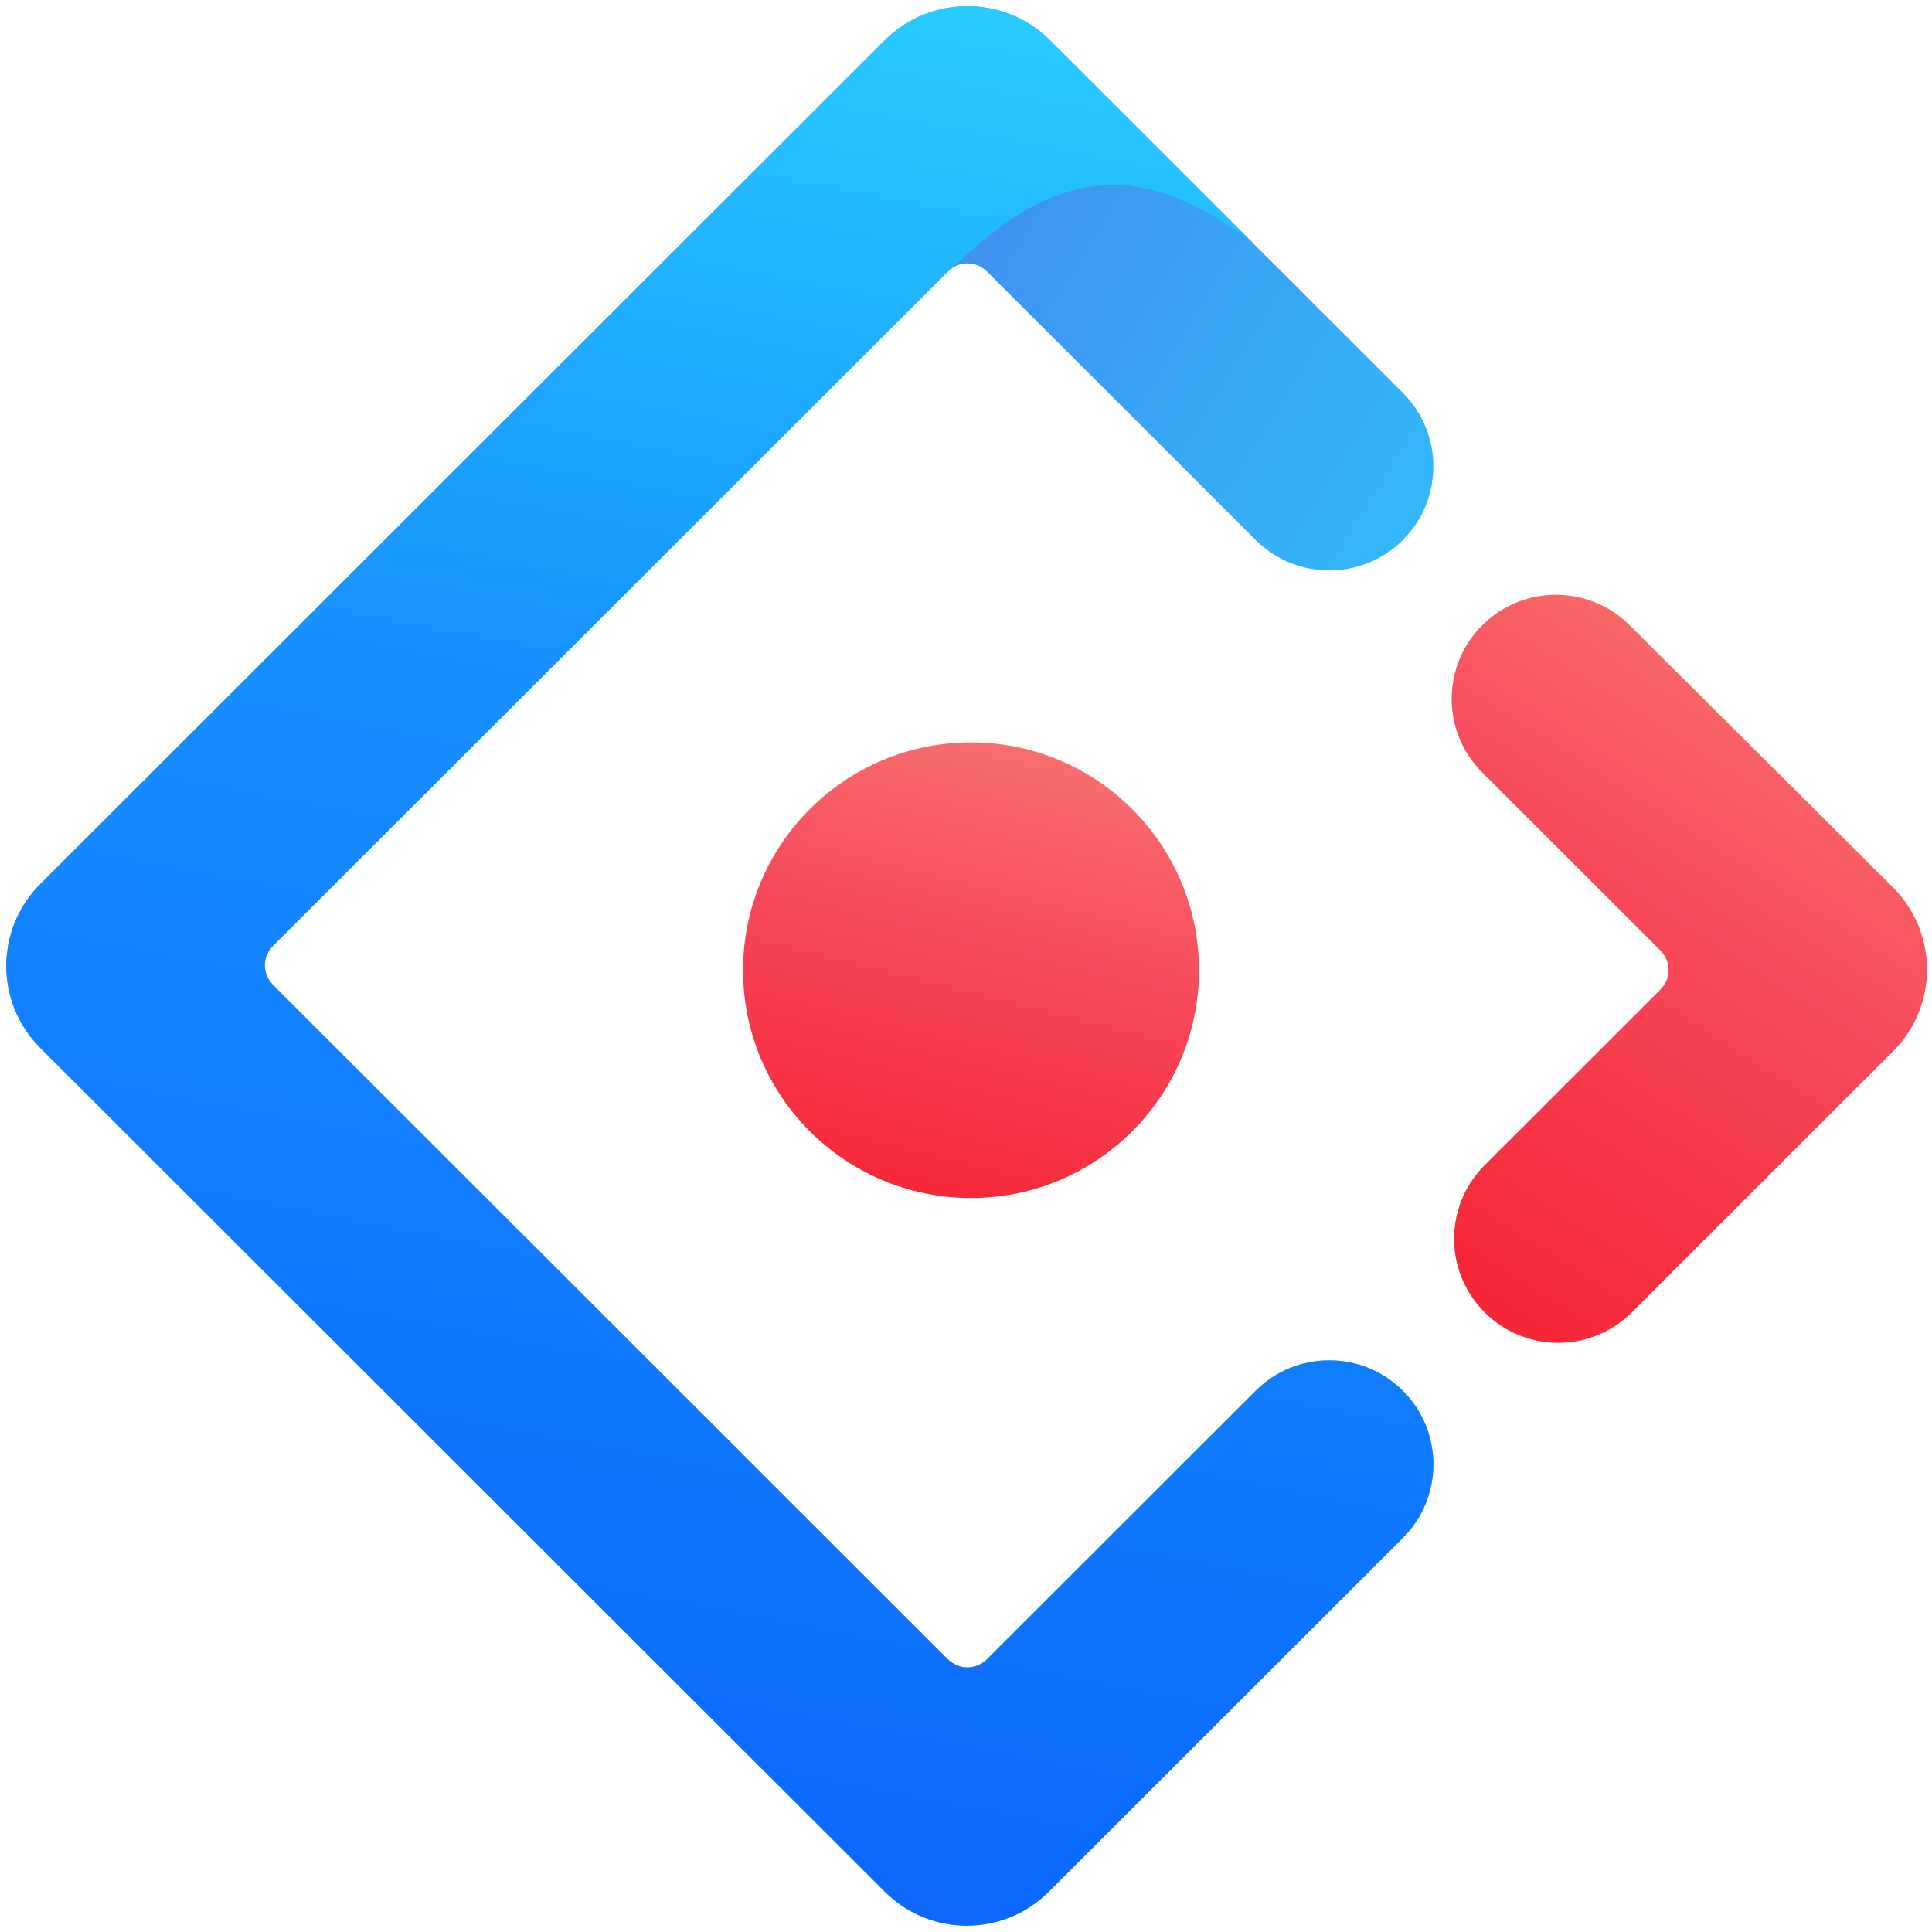
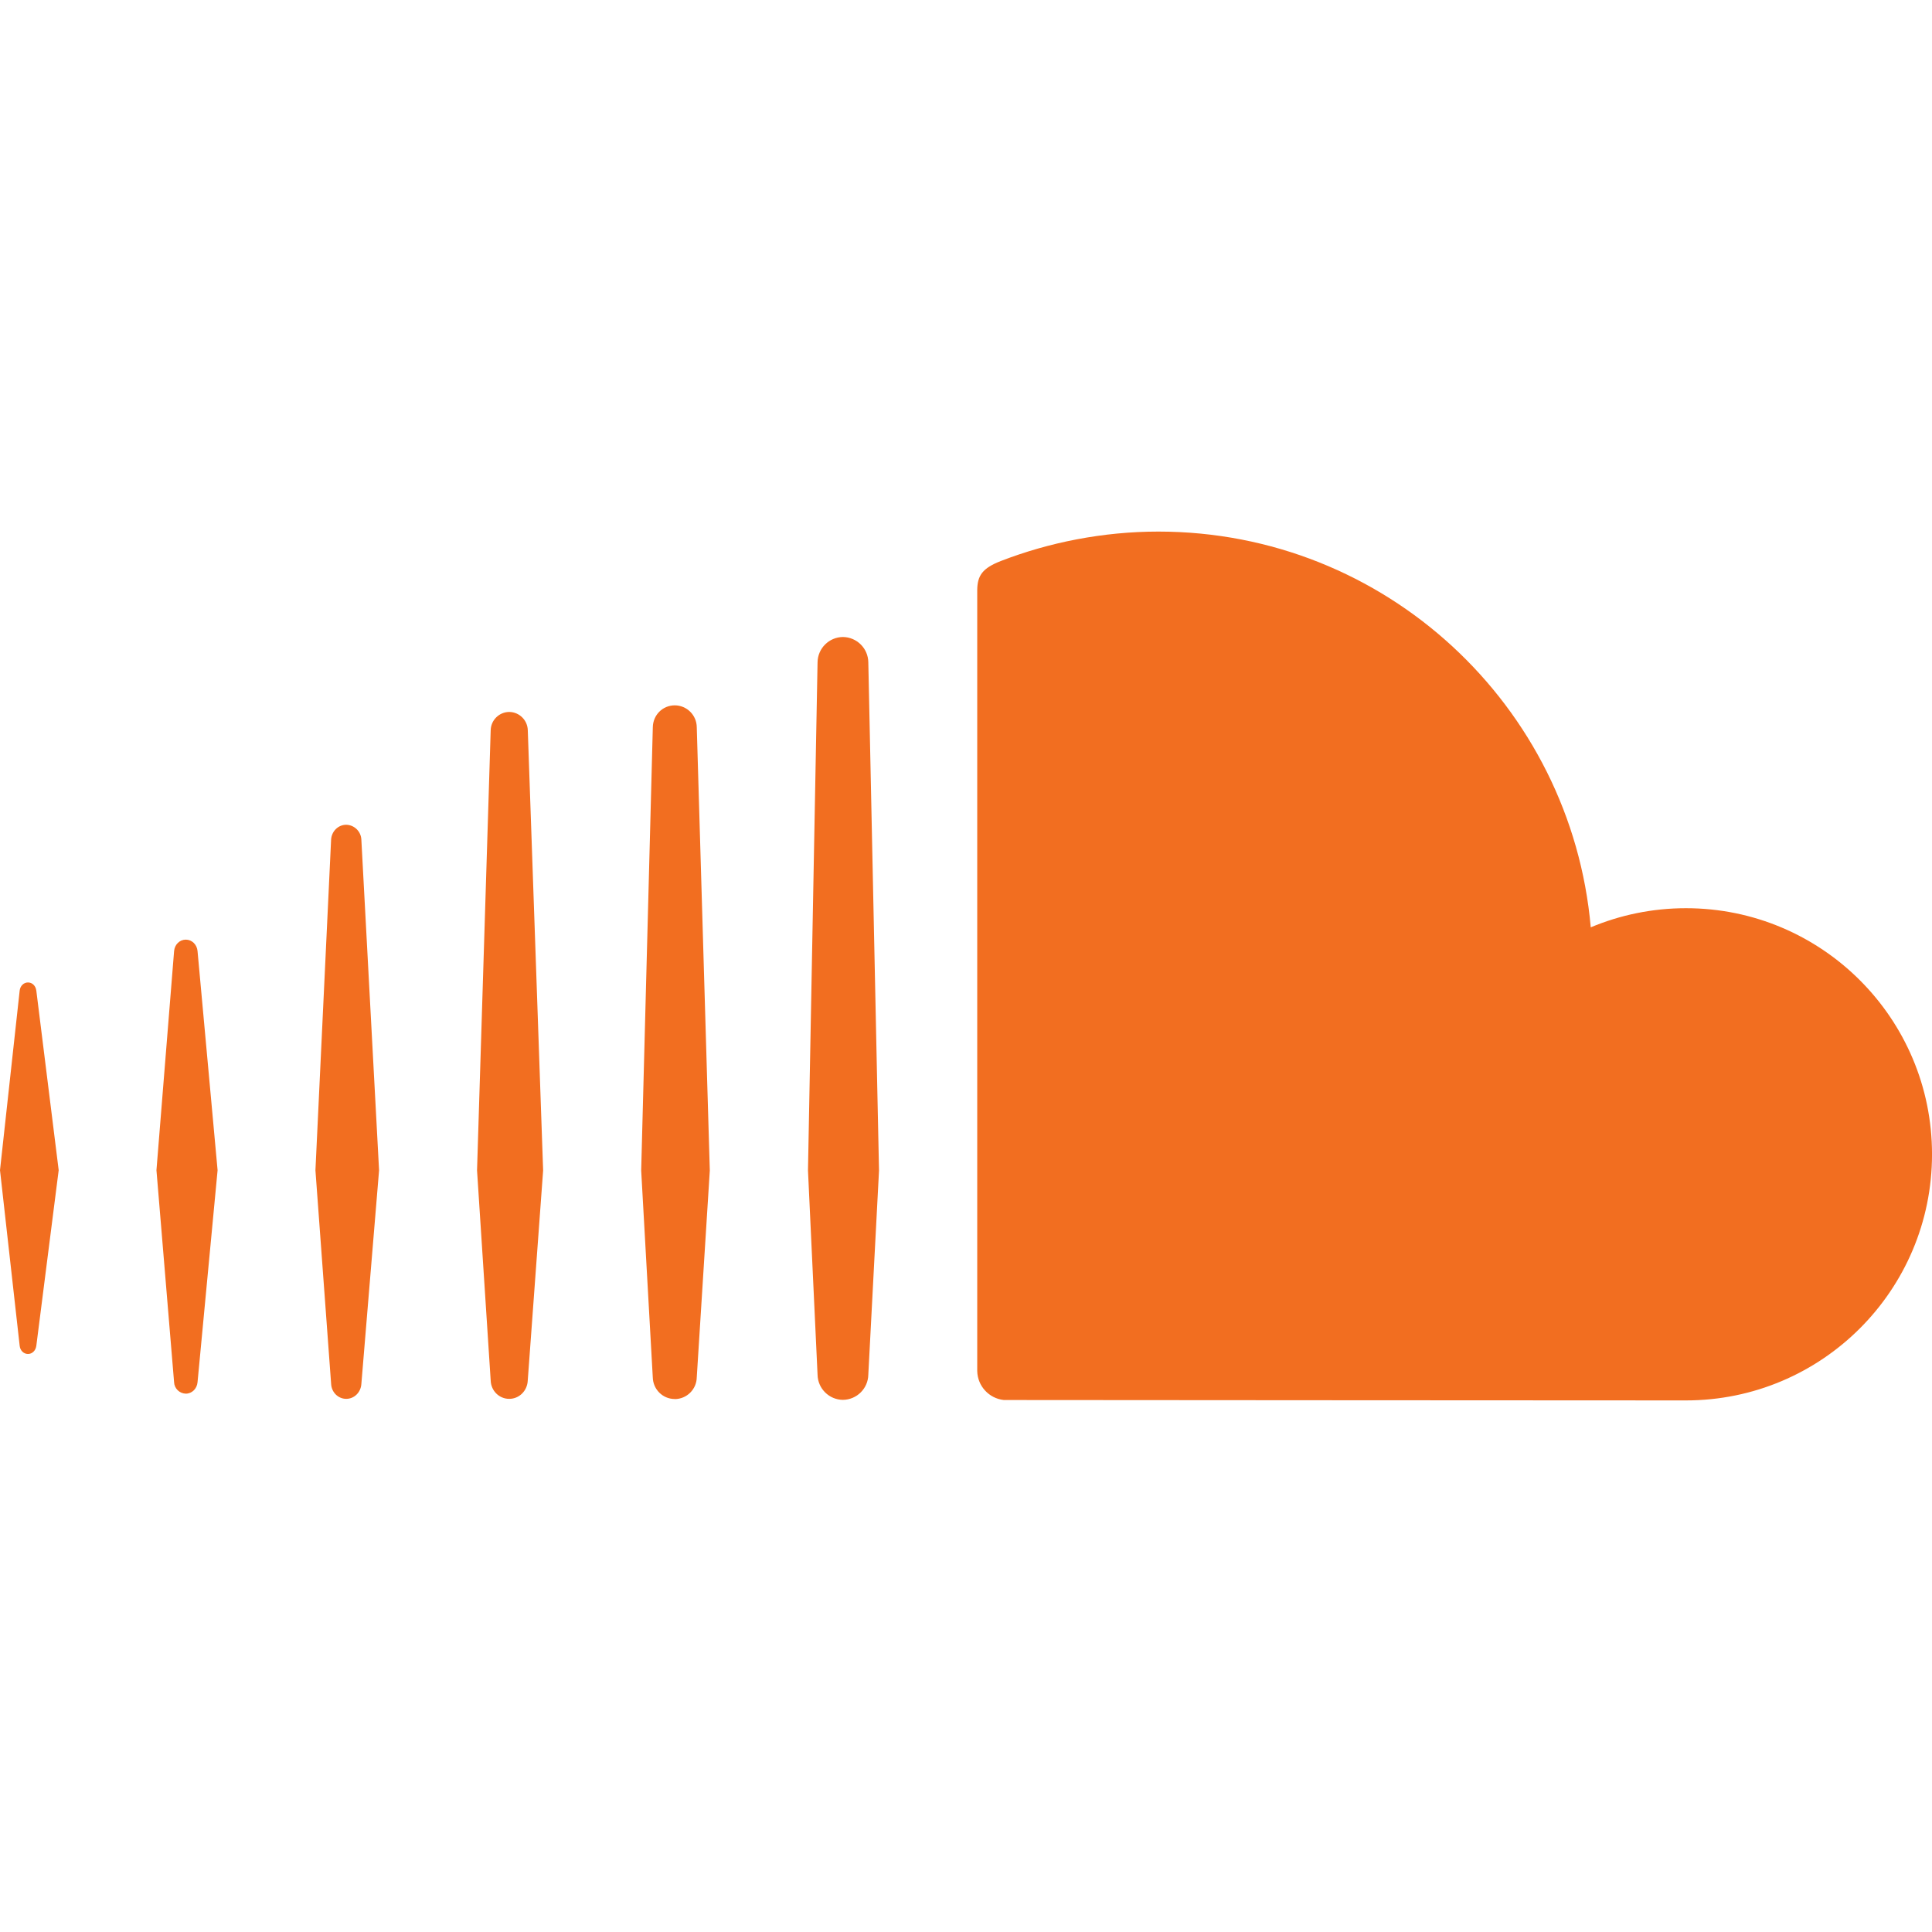
- <svg xmlns="http://www.w3.org/2000/svg" width="200" height="200" version="1.1" viewBox="0 0 200 200">
-   <defs>
-     <linearGradient id="linearGradient-1" x1="62.102%" x2="108.197%" y1="0%" y2="37.864%">
-       <stop offset="0%" stop-color="#4285EB" />
-       <stop offset="100%" stop-color="#2EC7FF" />
-     </linearGradient>
-     <linearGradient id="linearGradient-2" x1="69.644%" x2="54.043%" y1="0%" y2="108.457%">
-       <stop offset="0%" stop-color="#29CDFF" />
-       <stop offset="37.86%" stop-color="#148EFF" />
-       <stop offset="100%" stop-color="#0A60FF" />
-     </linearGradient>
-     <linearGradient id="linearGradient-3" x1="69.691%" x2="16.723%" y1="-12.974%" y2="117.391%">
-       <stop offset="0%" stop-color="#FA816E" />
-       <stop offset="41.473%" stop-color="#F74A5C" />
-       <stop offset="100%" stop-color="#F51D2C" />
-     </linearGradient>
-     <linearGradient id="linearGradient-4" x1="68.128%" x2="30.44%" y1="-35.691%" y2="114.943%">
-       <stop offset="0%" stop-color="#FA8E7D" />
-       <stop offset="51.264%" stop-color="#F74A5C" />
-       <stop offset="100%" stop-color="#F51D2C" />
-     </linearGradient>
-   </defs>
-   <g id="Page-1" fill="none" fill-rule="evenodd" stroke="none" stroke-width="1">
-     <g id="logo" transform="translate(-20, -20)">
-       <g id="Group-28-Copy-5" transform="translate(20, 20)">
-         <g id="Group-27-Copy-3">
-           <g id="Group-25" fill-rule="nonzero">
-             <g id="2">
-               <path id="Shape" fill="url(#linearGradient-1)" d="M91.588,4.177 L4.18,91.513 C-0.519,96.208 -0.519,103.792 4.18,108.487 L91.588,195.823 C96.287,200.519 103.877,200.519 108.577,195.823 L145.225,159.205 C149.434,155 149.434,148.182 145.225,143.977 C141.017,139.772 134.194,139.772 129.985,143.977 L102.202,171.737 C101.032,172.906 99.257,172.906 98.088,171.737 L28.286,101.993 C27.116,100.824 27.116,99.051 28.286,97.882 L98.088,28.138 C99.257,26.969 101.032,26.969 102.202,28.138 L129.985,55.898 C134.194,60.103 141.017,60.103 145.225,55.898 C149.434,51.693 149.434,44.876 145.225,40.671 L108.581,4.056 C103.862,-0.538 96.269,-0.501 91.588,4.177 Z" />
-               <path id="Shape" fill="url(#linearGradient-2)" d="M91.588,4.177 L4.18,91.513 C-0.519,96.208 -0.519,103.792 4.18,108.487 L91.588,195.823 C96.287,200.519 103.877,200.519 108.577,195.823 L145.225,159.205 C149.434,155 149.434,148.182 145.225,143.977 C141.017,139.772 134.194,139.772 129.985,143.977 L102.202,171.737 C101.032,172.906 99.257,172.906 98.088,171.737 L28.286,101.993 C27.116,100.824 27.116,99.051 28.286,97.882 L98.088,28.138 C101,25.627 105.752,20.542 112.73,19.352 C117.916,18.469 123.585,20.414 129.739,25.189 C125.625,21.078 118.572,14.034 108.581,4.056 C103.862,-0.538 96.269,-0.501 91.588,4.177 Z" />
-             </g>
-             <path id="Shape" fill="url(#linearGradient-3)" d="M153.686,135.855 C157.894,140.06 164.717,140.06 168.926,135.855 L195.96,108.843 C200.659,104.147 200.659,96.564 195.961,91.869 L168.691,64.718 C164.472,60.518 157.647,60.524 153.436,64.732 C149.227,68.937 149.227,75.754 153.436,79.959 L171.854,98.362 C173.024,99.531 173.024,101.305 171.854,102.473 L153.686,120.627 C149.477,124.832 149.477,131.65 153.686,135.855 Z" />
-           </g>
-           <ellipse id="Combined-Shape" cx="100.519" cy="100.437" fill="url(#linearGradient-4)" rx="23.6" ry="23.581" />
-         </g>
-       </g>
-     </g>
-   </g>
+ <svg xmlns="http://www.w3.org/2000/svg" t="1629796455256" class="icon" viewBox="0 0 1024 1024" version="1.1" p-id="1444" width="200" height="200">
+   <path d="M19.243 524.992c-0.363-2.56-2.176-4.267-4.416-4.267s-4.096 1.792-4.395 4.267L0 620.224l10.432 93.12c0.277 2.496 2.133 4.288 4.395 4.288 2.24 0 4.053-1.749 4.416-4.267l11.861-93.141-11.861-95.232zM183.509 437.141c-4.267 0-7.808 3.499-8.021 7.957l-8.299 175.189 8.32 113.237c0.213 4.416 3.712 7.893 8 7.893 4.267 0 7.765-3.477 8.021-7.915v0.021l9.387-113.237-9.387-175.189a8.235 8.235 0 0 0-8.021-7.957zM98.496 498.027c-3.285 0-5.973 2.624-6.229 6.144l-9.344 116.075 9.344 112.32a6.357 6.357 0 0 0 6.229 6.101c3.243 0 5.931-2.624 6.208-6.101l10.624-112.32-10.624-116.117c-0.277-3.477-2.965-6.101-6.208-6.101zM269.909 741.419c5.291 0 9.6-4.267 9.813-9.749l8.149-111.317-8.128-233.259a9.963 9.963 0 0 0-9.813-9.749 9.92 9.92 0 0 0-9.856 9.749l-7.232 233.237 7.232 111.36c0.171 5.44 4.48 9.728 9.813 9.728zM446.763 741.952a13.611 13.611 0 0 0 13.461-13.397v0.064-0.064l5.675-108.139-5.675-269.397a13.611 13.611 0 0 0-13.44-13.397 13.589 13.589 0 0 0-13.461 13.419l-5.077 269.291 5.077 108.288a13.589 13.589 0 0 0 13.44 13.333zM357.653 741.547a11.733 11.733 0 0 0 11.648-11.627v0.085l6.912-109.632-6.912-234.944a11.712 11.712 0 0 0-11.648-11.584c-6.4 0-11.52 5.077-11.648 11.584L339.84 620.373l6.144 109.611c0.149 6.421 5.269 11.52 11.648 11.52zM893.589 481.365c-17.877 0-34.923 3.627-50.453 10.133-10.368-117.547-108.949-209.749-229.184-209.749-29.44 0-58.112 5.781-83.413 15.573-9.856 3.819-12.48 7.744-12.587 15.36V726.613a15.787 15.787 0 0 0 14.08 15.424c0.341 0.043 359.211 0.213 361.536 0.213a130.432 130.432 0 0 0 0-260.885z" fill="#F26E20" p-id="1445" />
</svg>
